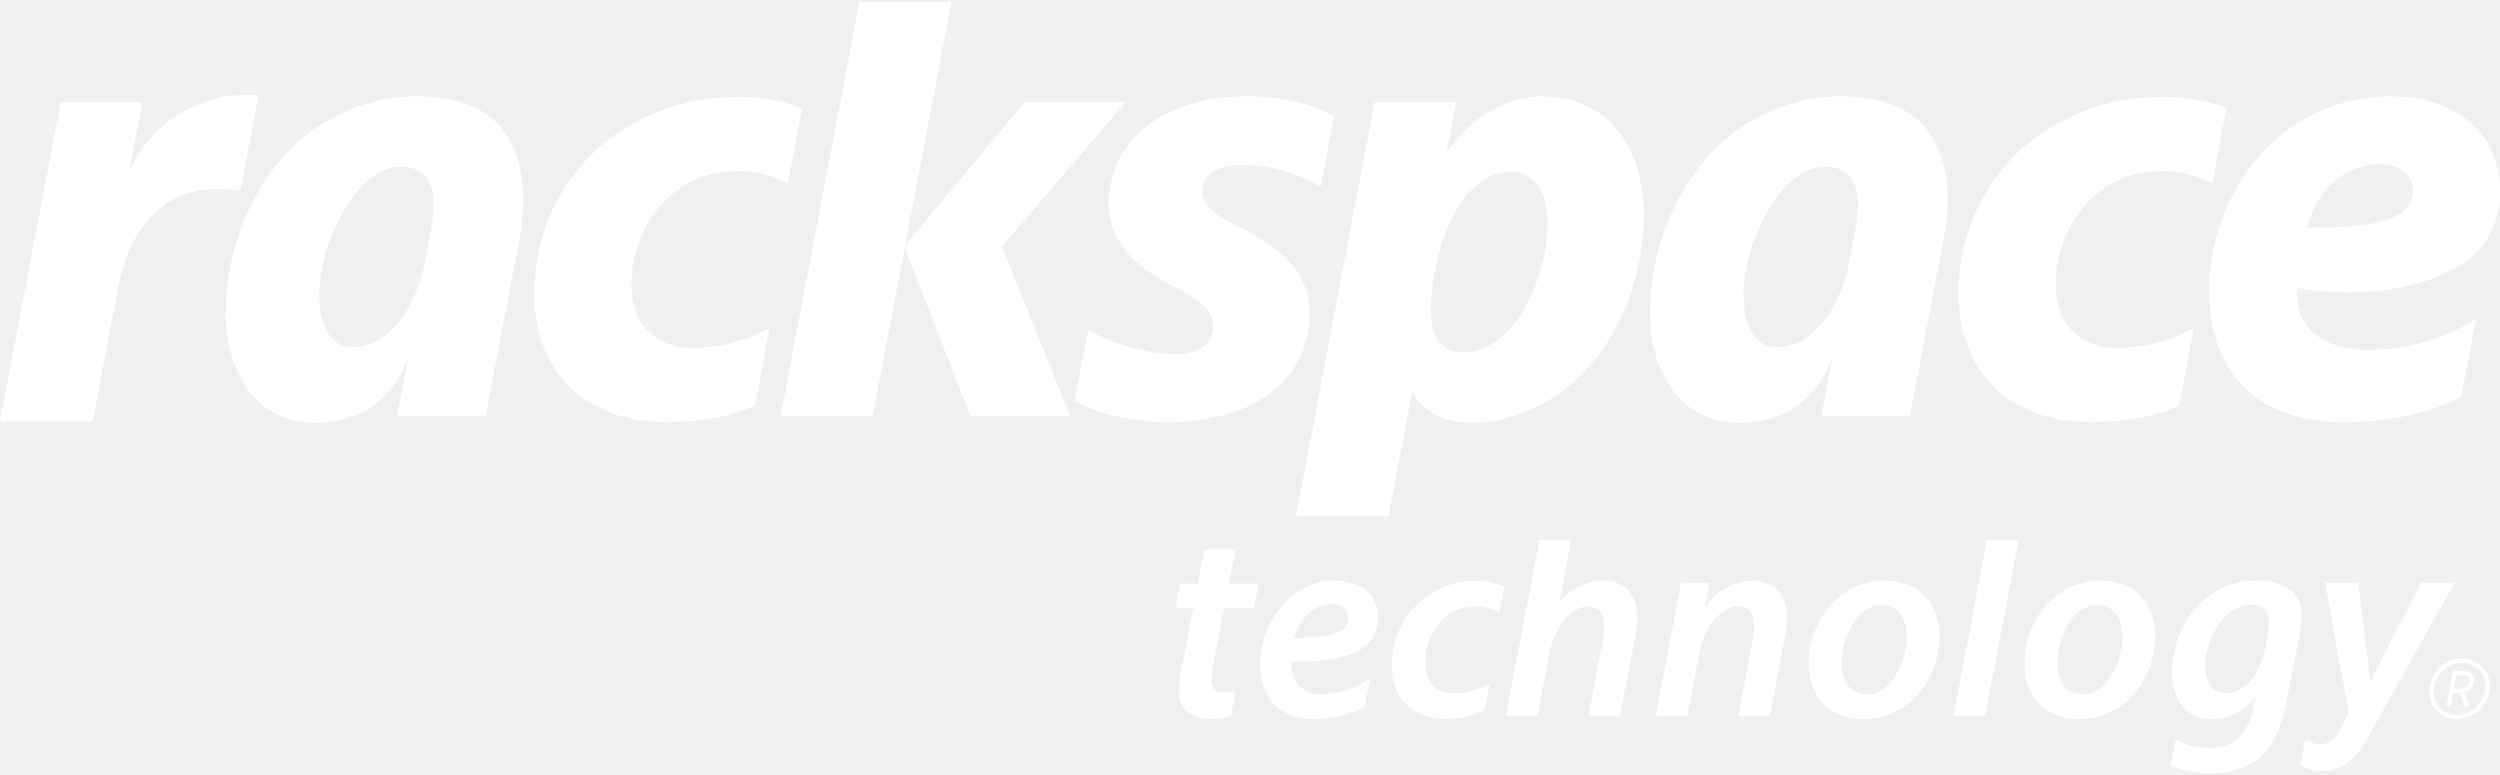
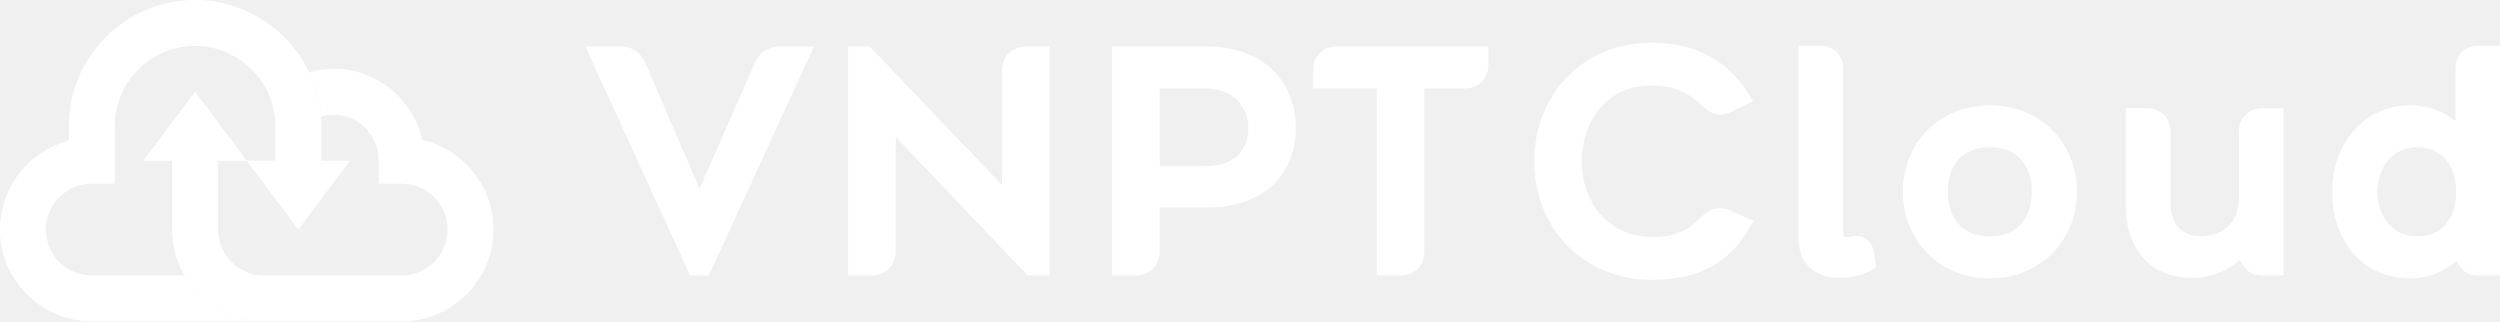
- <svg xmlns="http://www.w3.org/2000/svg" viewBox="0 0 400 124">
-   <path d="m209.544 49.944a15.558 15.558 0 0 1 -4.572 11.482c-4.033 4.003-10.575 6.186-18.441 6.126-5.645-.093-11.349-1.466-14.576-3.448l2.15-11.308a32.473 32.473 0 0 0 13.854 3.905c3.671 0 6.144-1.694 6.144-4.411 0-2.463-1.738-4.184-6.179-6.357-7.024-3.512-10.538-7.965-10.538-13.213 0-10.326 8.795-17.303 21.99-17.303 6.982 0 11.527 1.645 14.048 3.263l-2.146 11.286c-1.998-1.501-7.075-3.595-12.612-3.595-3.846 0-6.35 1.611-6.35 4.307 0 1.934 1.916 3.668 5.973 5.645 5.286 2.641 11.256 6.551 11.256 13.622zm-91.461-34.424c-18.588 0-32.594 13.574-32.594 31.574 0 12.431 8.26 20.458 21.073 20.458 5.48 0 10.808-1.004 14.237-2.674l2.348-12.402a26.236 26.236 0 0 1 -12.406 3.208c-4.686 0-9.712-2.696-9.712-10.222 0-8.869 6.29-18.072 16.847-18.072a16.144 16.144 0 0 1 8.186 1.949l2.298-12.058a28.617 28.617 0 0 0 -10.278-1.76zm260.64 40.468a33.064 33.064 0 0 0 17.425-4.917l-2.375 12.484c-7.069 3.609-15.374 4.001-18.617 4.001-13.8 0-21.689-7.675-21.689-21.074a33.098 33.098 0 0 1 7.782-21.241 27.695 27.695 0 0 1 21.348-9.823c10.44 0 17.404 6.065 17.404 15.058a13.633 13.633 0 0 1 -4.019 10.177c-4.986 4.859-17.275 7.583-28.467 5.385-.533 6.306 4.214 9.95 11.208 9.95zm-9.586-19.573c8.705.071 13.601-.809 15.738-2.925 2.313-2.299 1.589-7.223-4.114-7.223-6.416 0-10.501 5.26-11.624 10.148zm-23.175-20.896c-18.588 0-32.594 13.574-32.594 31.574 0 12.431 8.26 20.458 21.073 20.458 5.48 0 10.808-1.004 14.237-2.674l2.348-12.402a26.235 26.235 0 0 1 -12.406 3.208c-4.686 0-9.712-2.696-9.712-10.222 0-8.869 6.29-18.072 16.847-18.072a16.144 16.144 0 0 1 8.186 1.949l2.298-12.058a28.617 28.617 0 0 0 -10.278-1.761zm-35.034 23.021-5.349 27.992h-14.167l1.841-9.635c-1.987 6.005-6.828 10.757-14.948 10.757-9.856 0-14.31-8.749-14.315-17.506-.007-9.947 3.901-19.798 10.447-26.349a28.322 28.322 0 0 1 20.47-8.385c6.019.024 10.471 1.766 13.261 5.147 4.129 5.004 3.791 12.516 2.76 17.978zm-13.639-6.44c-.173-3.53-2.01-5.433-5.305-5.433-6.976 0-13.02 12.041-13.015 20.415.002 5.232 1.941 8.49 5.315 8.49 5.396 0 10.044-5.643 11.643-13.907.545-2.793 1.461-7.377 1.362-9.565zm-214.24 6.44-5.349 27.992h-14.167l1.841-9.635c-1.987 6.005-6.828 10.757-14.948 10.757-9.856 0-14.31-8.749-14.315-17.506-.007-9.947 3.901-19.798 10.447-26.349a28.322 28.322 0 0 1 20.47-8.385c6.019.024 10.471 1.766 13.261 5.147 4.13 5.004 3.791 12.516 2.76 17.978zm-13.639-6.44c-.173-3.53-2.01-5.433-5.305-5.433-6.976 0-13.02 12.041-13.015 20.415.002 5.232 1.941 8.49 5.315 8.49 5.396 0 10.044-5.643 11.643-13.907.545-2.793 1.461-7.377 1.362-9.565zm193.59 2.351c0 12.161-5.839 24.631-16.363 30.241a23.611 23.611 0 0 1 -10.782 2.963c-5.269-0-8.222-1.97-9.906-5.006l-3.768 19.912h-14.832l12.591-66.224h13.063l-1.527 8.039c3.691-5.369 9.156-8.96 15.343-8.96 9.816-0 16.18 7.439 16.18 19.035zm-15.425 1.123c0-2.357-.557-8.082-5.989-8.082-5.524 0-10.188 6.293-11.995 15.839-.619 3.264-2.351 13.064 4.473 13.064 7.79 0 13.511-11.059 13.511-20.821zm-226.912-8.109 2.114-11.128h-13.062l-9.715 51.079h14.834l4.006-21.06c2.362-12.419 9.487-17.388 19.626-15.853l2.897-15.236a20.549 20.549 0 0 0 -20.701 12.198zm118.975 39.068 5.109-26.876 10.516 26.876h15.951l-10.881-27.09 19.802-23.106h-16.192l-19.107 22.852 7.391-38.879h-14.73l-12.59 66.222zm170.671 35.114c0 7.235-5.009 13.414-12.24 13.414-5.354 0-8.665-3.703-8.665-8.75 0-7.188 5.009-13.414 12.24-13.414 5.703-0 8.665 4.094 8.665 8.75zm-15.679 4.532c0 2.915 1.524 4.967 4.137 4.967 3.792 0 6.316-5.226 6.316-9.457 0-2.175-1-4.877-4.052-4.877-4.047 0-6.401 5.405-6.401 9.367zm50.194-4.532c0 7.235-5.009 13.414-12.24 13.414-5.354 0-8.665-3.703-8.665-8.75 0-7.188 5.009-13.414 12.24-13.414 5.703-0 8.665 4.094 8.665 8.75zm-15.679 4.532c0 2.915 1.524 4.967 4.137 4.967 3.792 0 6.316-5.226 6.316-9.457 0-2.175-1-4.877-4.052-4.877-4.047 0-6.401 5.405-6.401 9.367zm-11.247-19.747-5.355 28.152h5.056l5.393-28.152zm-81.756 6.507a13.365 13.365 0 0 0 -13.457 13.632c0 5.052 3.264 8.448 8.58 8.448a14.269 14.269 0 0 0 6.254-1.294l.837-4.401a11.439 11.439 0 0 1 -5.699 1.602c-2.83 0-4.66-1.787-4.66-4.962 0-4.443 3.094-8.929 7.971-8.929a7.677 7.677 0 0 1 3.908.989l.802-4.218a11.682 11.682 0 0 0 -4.535-.865zm-28.974 15.942a5.834 5.834 0 0 1 -.566-3.009c8.188.174 13.891-1.57 13.891-7.009 0-3.575-2.656-5.967-6.839-5.967-7.316 0-12.019 6.967-12.019 13.368 0 5.184 2.83 8.797 8.712 8.797a16.518 16.518 0 0 0 8.016-1.988l.868-4.566a12.772 12.772 0 0 1 -7.71 2.55 4.686 4.686 0 0 1 -4.354-2.175zm5.835-12.197c1.613 0 2.698.826 2.698 2.179 0 2.566-3.354 3.264-8.58 3.217.613-2.566 2.702-5.396 5.882-5.396zm72.903 2.043c0-4.005-2.353-5.831-5.401-5.831a9.179 9.179 0 0 0 -7.747 4.448l.785-4.099h-4.573l-4.059 21.339h5.056l1.877-9.797c.915-4.971 3.826-7.754 6.133-7.754 2.005 0 2.66 1.26 2.66 3.047a14.169 14.169 0 0 1 -.25 2.528l-2.278 11.976h5.056l2.369-12.368a19.88 19.88 0 0 0 .372-3.49zm-29.37-5.831a8.942 8.942 0 0 0 -7.055 3.509l1.911-9.973h-5.095l-5.355 28.152h5.056l1.877-9.797c.915-4.971 3.826-7.754 6.133-7.754 2.005 0 2.66 1.26 2.66 3.047a14.166 14.166 0 0 1 -.25 2.528l-2.278 11.976h5.056l2.369-12.368a19.88 19.88 0 0 0 .372-3.49c-0-4.005-2.353-5.831-5.401-5.831zm-58.869-4.982h-4.932l-1.083 5.459h-2.83l-.741 3.92h2.835l-1.83 9.452a19.766 19.766 0 0 0 -.438 3.92c0 2.439 1.528 4.354 5.009 4.354a10.119 10.119 0 0 0 3.311-.434l0-.001.765-4.021a10.014 10.014 0 0 1 -2.029.191 1.675 1.675 0 0 1 -1.872-1.919 15.014 15.014 0 0 1 .391-3.005l1.656-8.537h4.75l.783-3.92h-4.75zm170.387 34.597c3.886 1.797 7.715 1.002 10.491-3.965v-.008l14.189-25.292h-5.401l-8.058 15.789-1.957-15.789h-5.316l3.78 20.769-1.655 3.315c-1.487 2.54-4.081 1.711-5.288 1.042zm-6.903-29.615c-9.02 0-13.639 7.975-13.639 14.685 0 3.791 1.874 7.495 6.406 7.495a8.542 8.542 0 0 0 7.05-3.787l-.406 1.856c-1.043 4.924-3.571 6.49-6.882 6.49a12.261 12.261 0 0 1 -5.575-1.264l-.787 4.139a15.066 15.066 0 0 0 6.257 1.177 12.462 12.462 0 0 0 7.92-2.353c2.421-2 3.612-5.311 4.403-9.448l1.92-9.62a17.517 17.517 0 0 0 .435-3.66c0-3.835-2.658-5.709-7.103-5.709zm1.613 9.108-.392 1.961c-.872 4.271-3.573 6.973-6.188 6.973-2.353 0-3.356-1.961-3.356-4.271 0-4.183 2.92-9.891 7.364-9.891a2.534 2.534 0 0 1 2.832 2.702 10.825 10.825 0 0 1 -.261 2.527zm35.621 8.206a4.371 4.371 0 0 0 -4.422-4.871 5.431 5.431 0 0 0 -5.299 4.871 4.352 4.352 0 0 0 4.422 4.85 5.396 5.396 0 0 0 5.299-4.85zm-.693-.061a4.725 4.725 0 0 1 -4.606 4.219 3.674 3.674 0 0 1 -3.73-4.096 4.726 4.726 0 0 1 4.606-4.219 3.684 3.684 0 0 1 3.73 4.096zm-3.363.652.774 2.262h-.754l-.754-2.201h-1.08l-.408 2.201h-.713l1.08-5.727h1.875a1.484 1.484 0 0 1 1.529 1.447 2.116 2.116 0 0 1 -1.549 2.018zm.02-2.772h-1.304l-.408 2.14h1.182a1.445 1.445 0 0 0 1.345-1.141.825.825 0 0 0 -.815-.999z" fill="#fff" />
+ <svg xmlns="http://www.w3.org/2000/svg" id="Layer_2" data-name="Layer 2" viewBox="0 0 653.49 84">
+   <defs>
+     <style>
+       .cls-1 {
+         fill: #fff;
+       }
+     </style>
+   </defs>
+   <g id="Layer_2-2" data-name="Layer 2">
+     <g id="Obj_Text" data-name="Obj Text">
+       <g>
+         <path class="cls-1" d="m72,42v-9c0-1.55-.17-3.11-.51-4.62-2.13-9.49-10.75-16.38-20.49-16.38-11.58,0-21,9.42-21,21v15h-6c-6.62,0-12,5.38-12,12s5.38,12,12,12h24.23c.79,1.38,1.72,2.67,2.77,3.85,4.4,4.99,10.84,8.15,18,8.15H24c-13.23,0-24-10.77-24-24,0-11.16,7.66-20.57,18-23.24v-3.76C18,14.8,32.8,0,51,0c12.85,0,24.44,7.62,29.82,18.89,1.03,2.16,1.83,4.46,2.37,6.86.36,1.56.59,3.15.72,4.75.06.83.09,1.67.09,2.5v9h7.5l-13.5,18-13.5-18h7.5Z" />
+         <path class="cls-1" d="m129,59.99c0,13.23-10.77,24-24,24h-36c-7.16,0-13.6-3.16-18-8.15-1.05-1.18-1.98-2.47-2.77-3.85-2.06-3.53-3.23-7.63-3.23-12v-18h-7.5l13.5-18,13.5,18h-7.5v18c0,6.62,5.38,12,12,12h36c6.62,0,12-5.38,12-12s-5.38-12-12-12h-6v-6c0-6.62-5.28-12-11.76-12-1.14,0-2.25.17-3.33.5-.13-1.6-.36-3.19-.72-4.75-.54-2.4-1.34-4.7-2.37-6.86,2.08-.58,4.23-.89,6.42-.89,11.27,0,20.73,7.96,23.16,18.61,10.64,2.46,18.6,12.01,18.6,23.39Z" />
+         <path class="cls-1" d="m212.76,12.15l-27.46,59.84h-4.91l-26.22-57.3-1.16-2.54h9.04c1.5,0,2.9.39,4.04,1.14,1.14.74,2.07,1.87,2.65,3.25l13.42,31.17.71,1.62.71-1.62,13.69-31.16-.35-.15.35.14h0c.59-1.38,1.49-2.5,2.63-3.25,1.13-.74,2.51-1.14,3.98-1.14h8.89-.02.01Z" />
+         <path class="cls-1" d="m274.32,12.15v59.84h-5.7l-33.16-34.81-1.33-1.39v29.88c0,1.8-.62,3.42-1.75,4.56-1.09,1.12-2.72,1.76-4.51,1.76h-6.16V12.15h5.63l33.23,34.82,1.34,1.39v-29.89c-.01-1.78.63-3.44,1.76-4.56,1.12-1.13,2.72-1.76,4.52-1.76,0,0,6.13,0,6.13,0Z" />
+         <path class="cls-1" d="m332.75,18.37c-4.15-4.07-10.15-6.22-17.35-6.22h-24.67v59.84h6.16c1.79,0,3.41-.64,4.51-1.76,1.13-1.14,1.75-2.76,1.74-4.56v-11.44h12.35c7.21,0,13.16-2.03,17.25-5.88,3.87-3.62,6-8.88,5.98-14.82.01-6.01-2.11-11.39-5.97-15.18,0,0,0,.02,0,.02Zm-9.18,22.15c-1.96,1.92-4.74,2.9-8.23,2.92h-12.21v-20.32h11.89c3.56.01,6.39,1.06,8.44,3.09,1.85,1.88,2.84,4.42,2.85,7.34-.01,2.82-.96,5.23-2.73,6.98h-.01Z" />
+         <path class="cls-1" d="m389.06,12.15v4.8c.01,1.71-.63,3.33-1.74,4.43-1.09,1.1-2.69,1.74-4.44,1.74h-10.58v42.71c.02,1.75-.62,3.37-1.74,4.47-1.11,1.09-2.66,1.7-4.43,1.7h-6.25V23.11h-16.6v-4.8c-.01-1.77.6-3.35,1.71-4.46,1.09-1.1,2.66-1.71,4.42-1.71h39.65,0Z" />
+         <g>
+           <path class="cls-1" d="m458.34,57.78l-1,1.72c-2.58,4.45-5.68,7.7-9.49,9.9-4.33,2.52-9.56,3.74-16,3.74h-.07c-8.66,0-16.53-3.2-22.16-9-5.53-5.69-8.57-13.5-8.56-22-.01-8.49,3.03-16.3,8.56-21.98,5.63-5.82,13.5-9.01,22.16-9.01h.06c5.77,0,10.91,1.24,15.28,3.7,4.09,2.29,7.5,5.62,10.12,9.91l1.04,1.69-5.77,2.78c-.98.47-1.93.71-2.87.71-1.12,0-2.04-.38-2.63-.71-.79-.44-1.44-.99-2.02-1.52l-.06-.06c-1.72-1.71-3.55-2.98-5.62-3.86-2.27-.97-4.72-1.45-7.49-1.45-5.53.02-10.06,1.96-13.44,5.78-3.15,3.58-4.9,8.56-4.9,14.02s1.77,10.44,4.96,14.01c3.43,3.82,8.05,5.76,13.7,5.78,3.02,0,5.42-.47,7.56-1.47,1.79-.83,3.35-2,5.22-3.91l.07-.07c.49-.43,1.15-1,1.99-1.42.55-.29,1.45-.63,2.58-.63.97,0,1.97.25,3.06.74l5.72,2.59v.02h0Z" />
+           <path class="cls-1" d="m490.41,69.82l-.95.64c-.34.22-3.42,2.14-8.38,2.15-2.5,0-4.64-.5-6.38-1.49-1.76-.99-3.11-2.57-3.83-4.46-.48-1.23-.72-2.62-.72-4.14V12h5.87v-.38h.02v.38c1.56,0,3.06.61,4.11,1.66,1.06,1.05,1.65,2.55,1.65,4.13v42.03c0,.58.01,1.01.05,1.3,0,.07.01.11.02.18l.09.63.64.03h.25c.39.01.71-.04,1.35-.2l.07-.02h.07c.29-.06.57-.08.88-.08.61,0,1.78.12,2.82.98.84.67,1.45,1.71,1.72,2.94v.03l.66,4.2h-.01,0Z" />
+           <path class="cls-1" d="m536.56,34.11c-4.17-4.24-10-6.59-16.41-6.59v-.38h-.02v.38c-6.45,0-12.26,2.34-16.41,6.59-4.07,4.15-6.3,9.81-6.3,15.96s2.23,11.88,6.29,16.05c4.16,4.28,9.97,6.65,16.37,6.65h.08c6.4,0,12.23-2.36,16.4-6.64,4.09-4.18,6.34-9.88,6.33-16.06.01-6.13-2.24-11.81-6.33-15.96h0Zm-8.3,24.48c-.93,1.03-2.03,1.8-3.35,2.34-1.41.58-3.01.86-4.79.86s-3.38-.29-4.78-.86c-1.98-.82-3.47-2.14-4.55-4-1.07-1.86-1.63-4.24-1.63-6.87,0-3.49.98-6.4,2.83-8.41.92-1.02,2.02-1.77,3.35-2.31,1.4-.57,3.01-.85,4.79-.85s3.39.29,4.79.85c1.98.81,3.47,2.11,4.55,3.95,1.07,1.84,1.62,4.18,1.62,6.78,0,3.53-.98,6.48-2.83,8.53h0Z" />
+           <path class="cls-1" d="m596.92,28.29v43.7h-5.74c-1.6,0-3.13-.63-4.21-1.73-.38-.38-.71-.85-1.02-1.47l-.41-.82-.74.55c-.96.73-1.79,1.28-2.62,1.75-2.91,1.59-6.09,2.4-9.49,2.4h-.06c-4.87,0-9.22-1.81-12.24-5.1-3.08-3.35-4.71-8.02-4.71-13.52v-25.77h5.65c1.6,0,3.15.62,4.25,1.71,1.12,1.1,1.76,2.67,1.75,4.32v18.21c0,2.32.42,4.24,1.25,5.71.78,1.38,1.84,2.3,3.31,2.89,1.03.4,2.22.61,3.57.61,2.94-.02,5.34-.95,7.14-2.76,1.74-1.78,2.66-4.21,2.67-7.06v-17.6c-.01-1.63.61-3.2,1.7-4.28,1.07-1.1,2.61-1.73,4.21-1.73h5.74,0Z" />
+           <path class="cls-1" d="m647.6,12c-1.56,0-3.06.61-4.11,1.65-1.06,1.06-1.66,2.57-1.65,4.13v13.84l-1.21-.84c-.62-.43-1.25-.81-1.89-1.15-2.66-1.4-5.64-2.11-8.85-2.11-5.49,0-10.54,2.2-14.26,6.2-3.87,4.14-6,9.97-5.99,16.42-.01,6.51,2.04,12.34,5.77,16.41,3.65,4.01,8.76,6.22,14.41,6.22h.05c3.22,0,6.21-.74,8.88-2.21.84-.46,1.67-1.03,2.63-1.79l.73-.59.43.82c.3.55.61,1,.95,1.33,1.05,1.06,2.55,1.66,4.11,1.66h5.89V12h-5.89,0Zm-8.26,46.57c-1.86,2.15-4.24,3.21-7.32,3.23h-.01c-3.11-.01-5.68-1.11-7.64-3.27-1.89-2.1-2.93-5.04-2.93-8.31s1.05-6.37,2.93-8.48c1.95-2.15,4.52-3.25,7.64-3.26,1.55,0,2.97.29,4.22.86,1.8.82,3.23,2.18,4.24,4.04,1.04,1.89,1.58,4.25,1.58,6.83,0,3.32-.97,6.29-2.72,8.35h.01Z" />
+         </g>
+       </g>
+     </g>
+   </g>
</svg>
